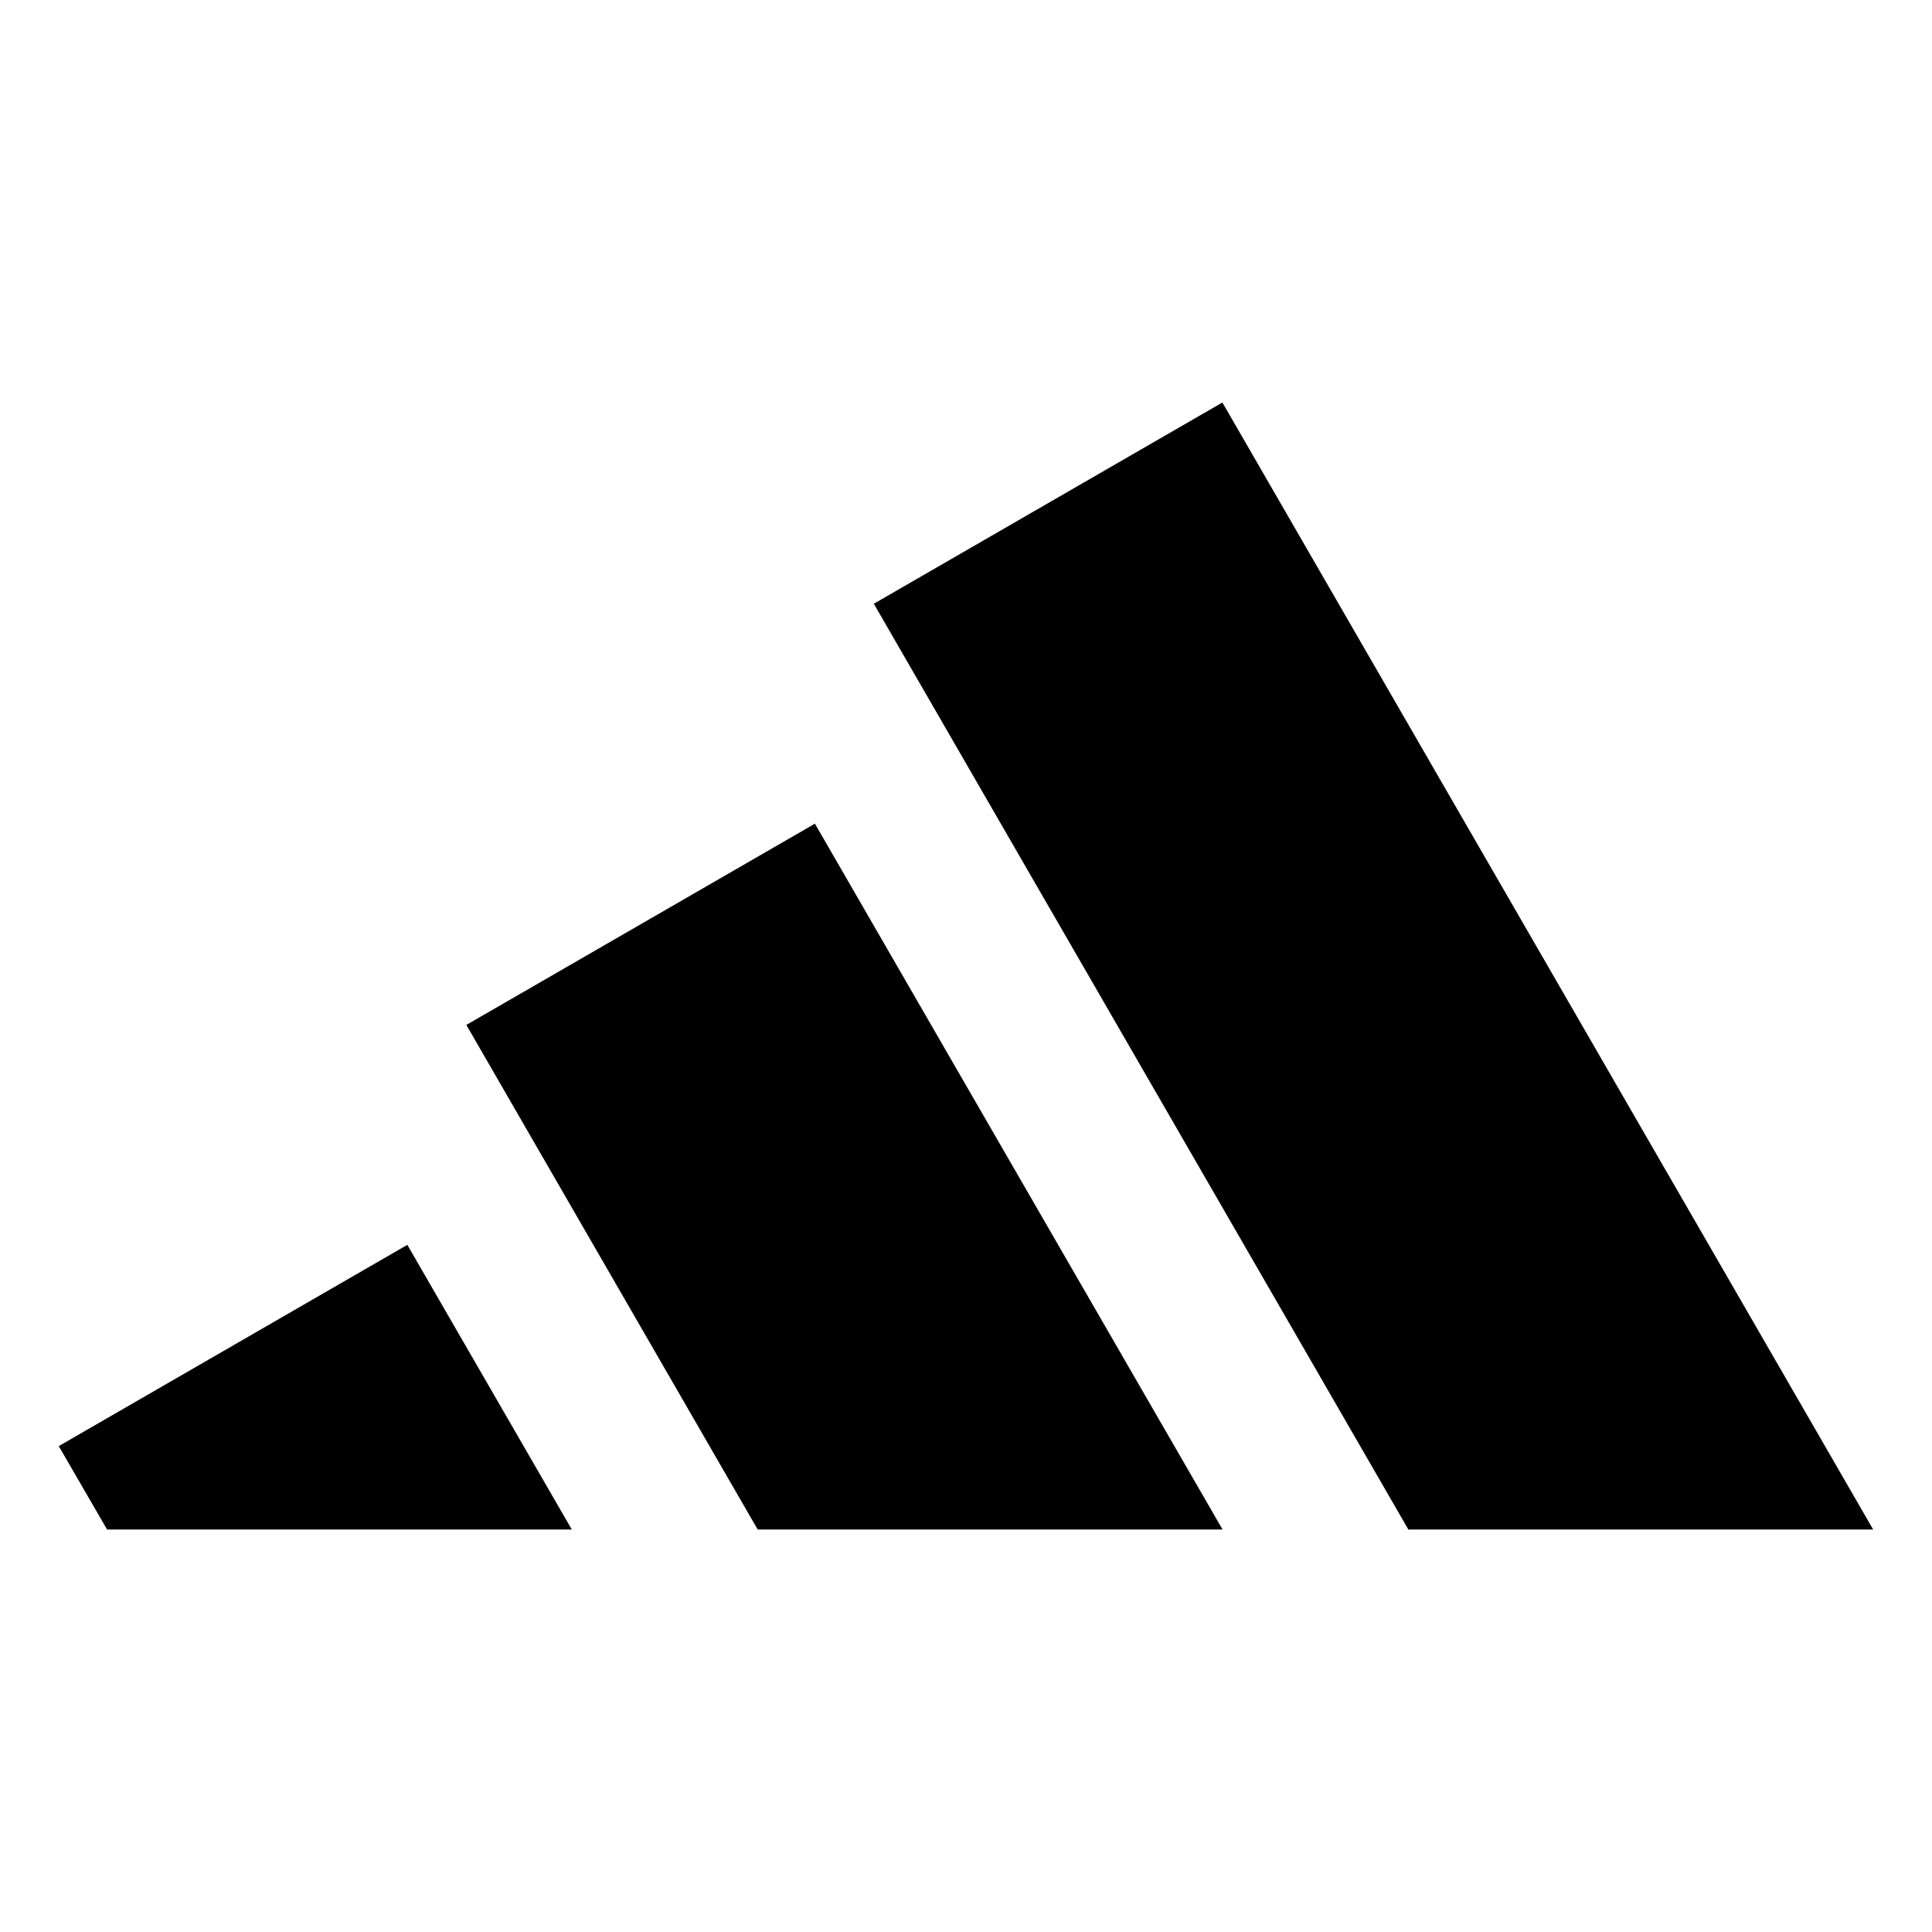
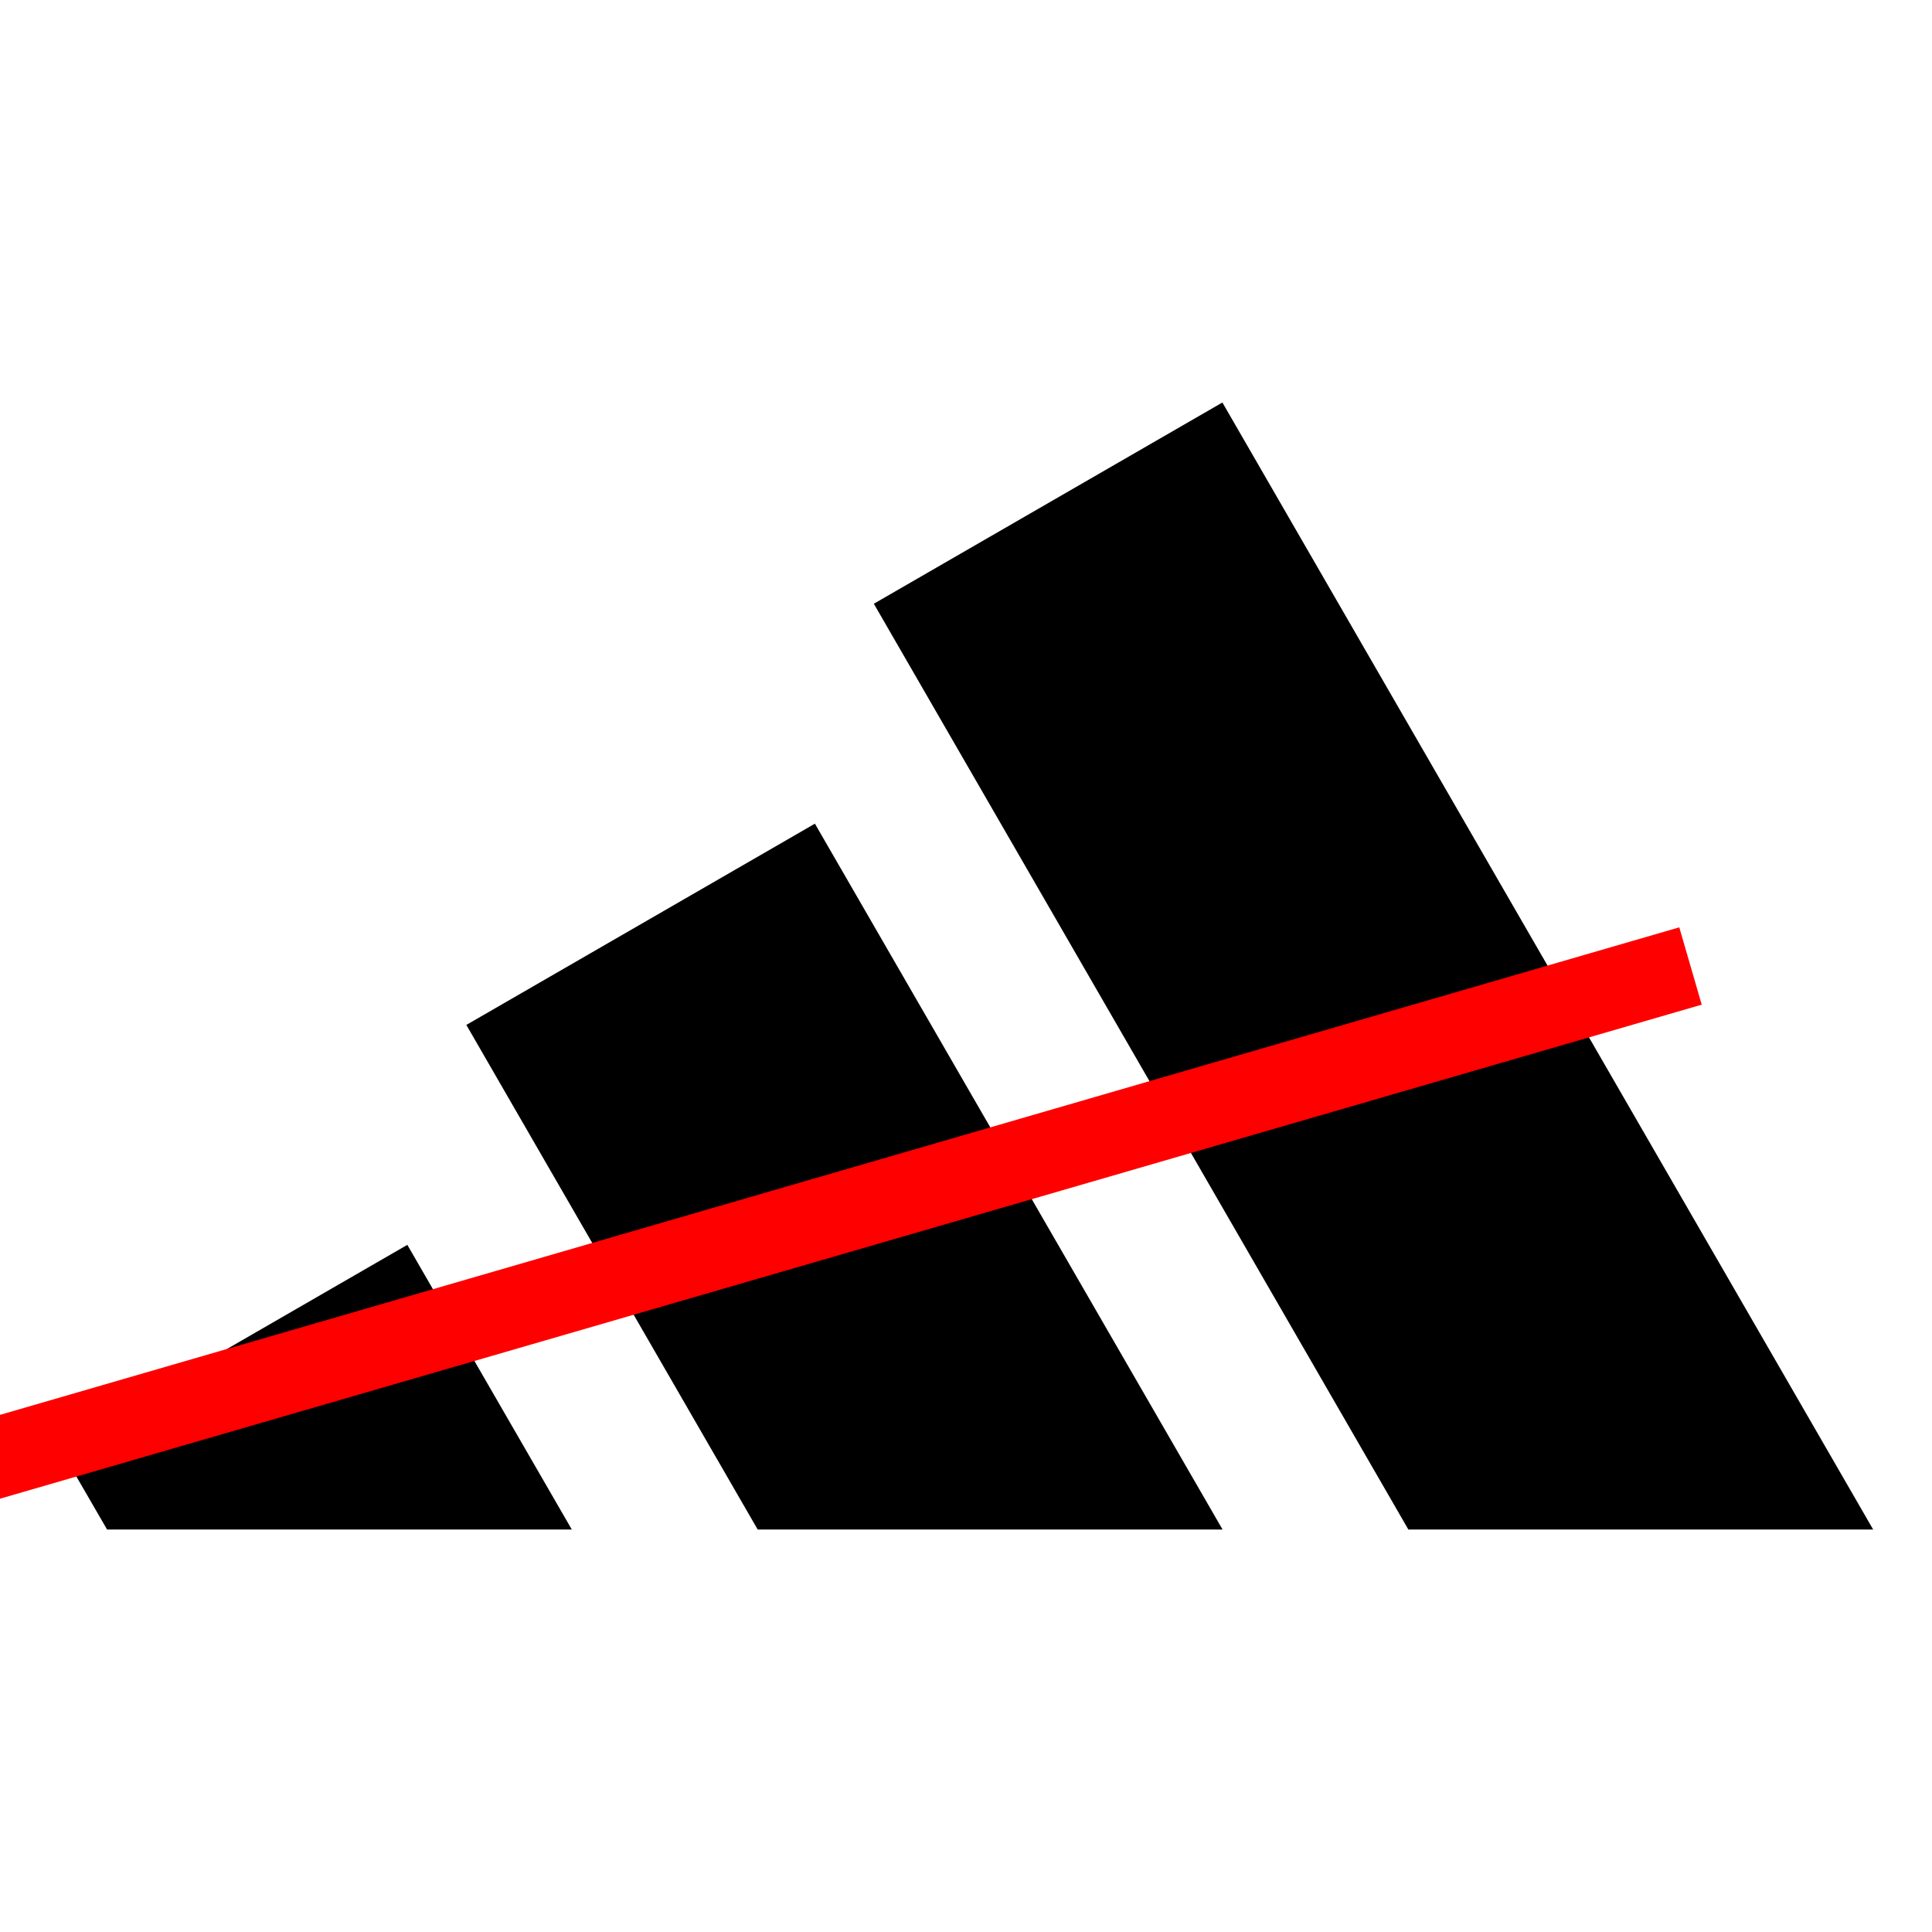
<svg xmlns="http://www.w3.org/2000/svg" width="50" height="50" viewBox="0 0 24 24">
  <path fill="black" d="m1.33 19l-.6-1.036l4.33-2.5L7.103 19H1.329Zm13.856 0H9.412l-3.619-6.268l4.33-2.5L15.187 19Zm8.083 0h-5.774l-6.64-11.5l4.33-2.5l8.084 14Z" />
+   <line x1="-10" y1="21" x2="21" y2="12.0" stroke="red" stroke-width="1" />
</svg>
